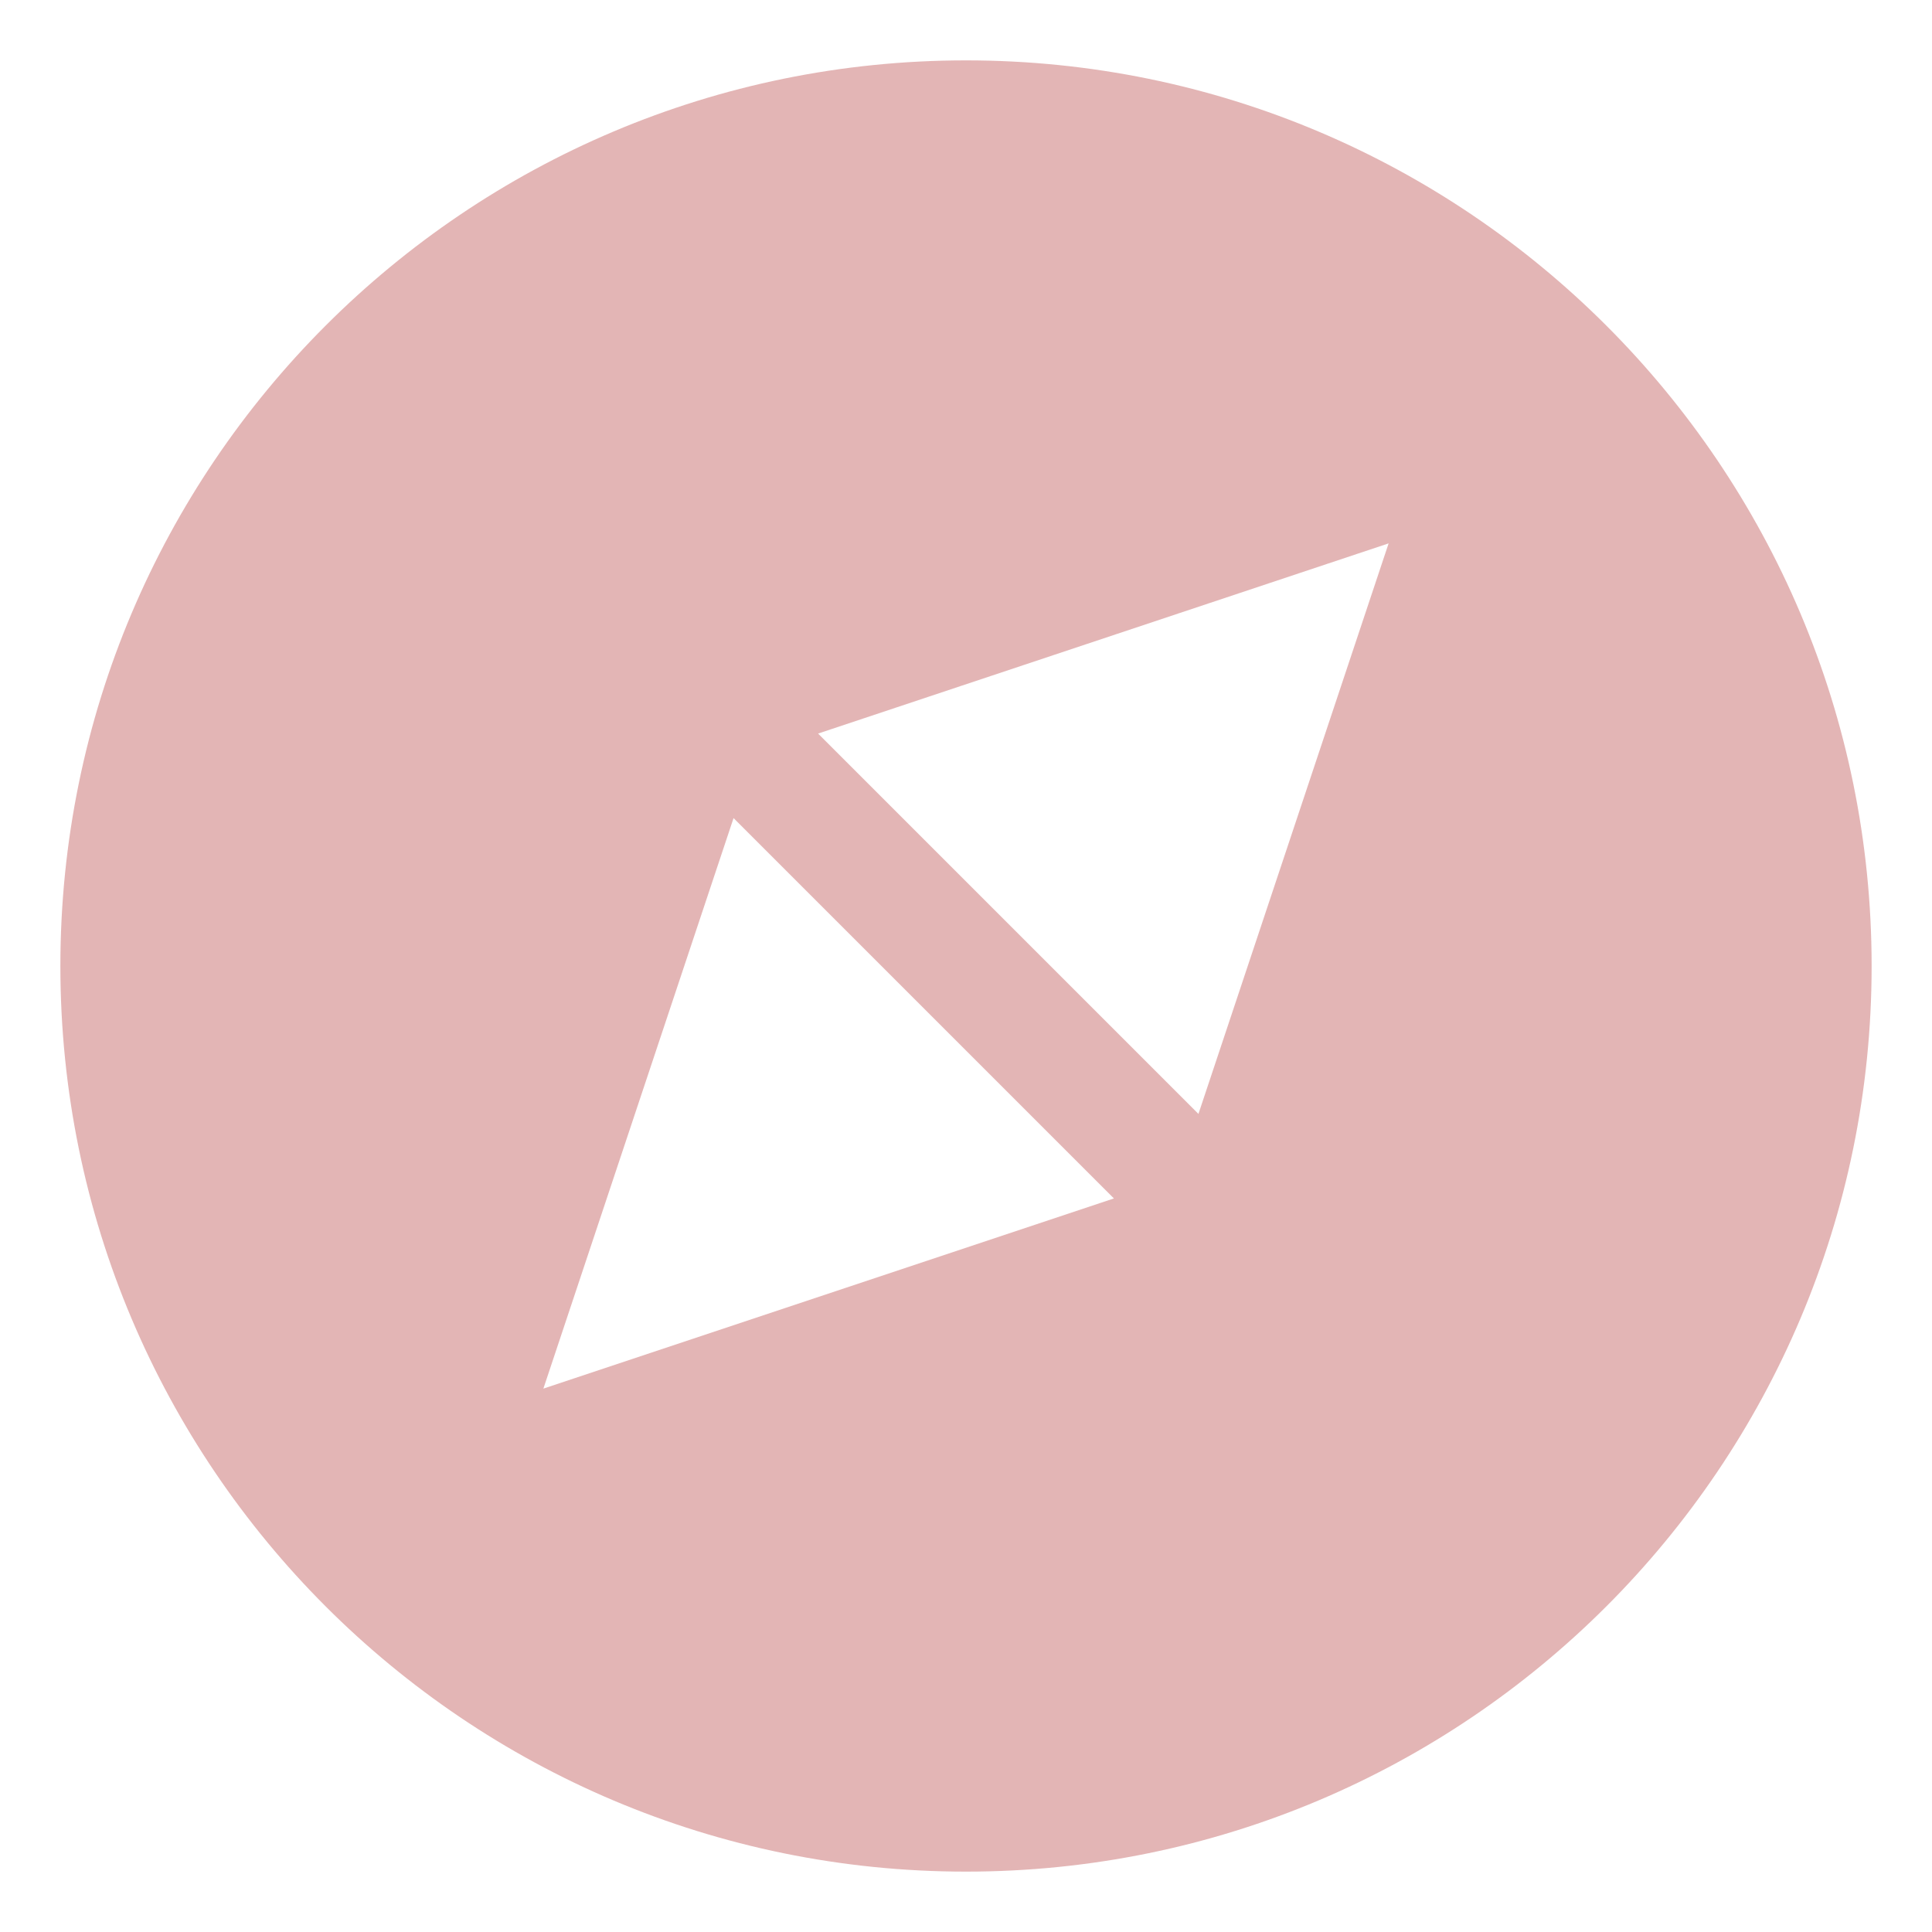
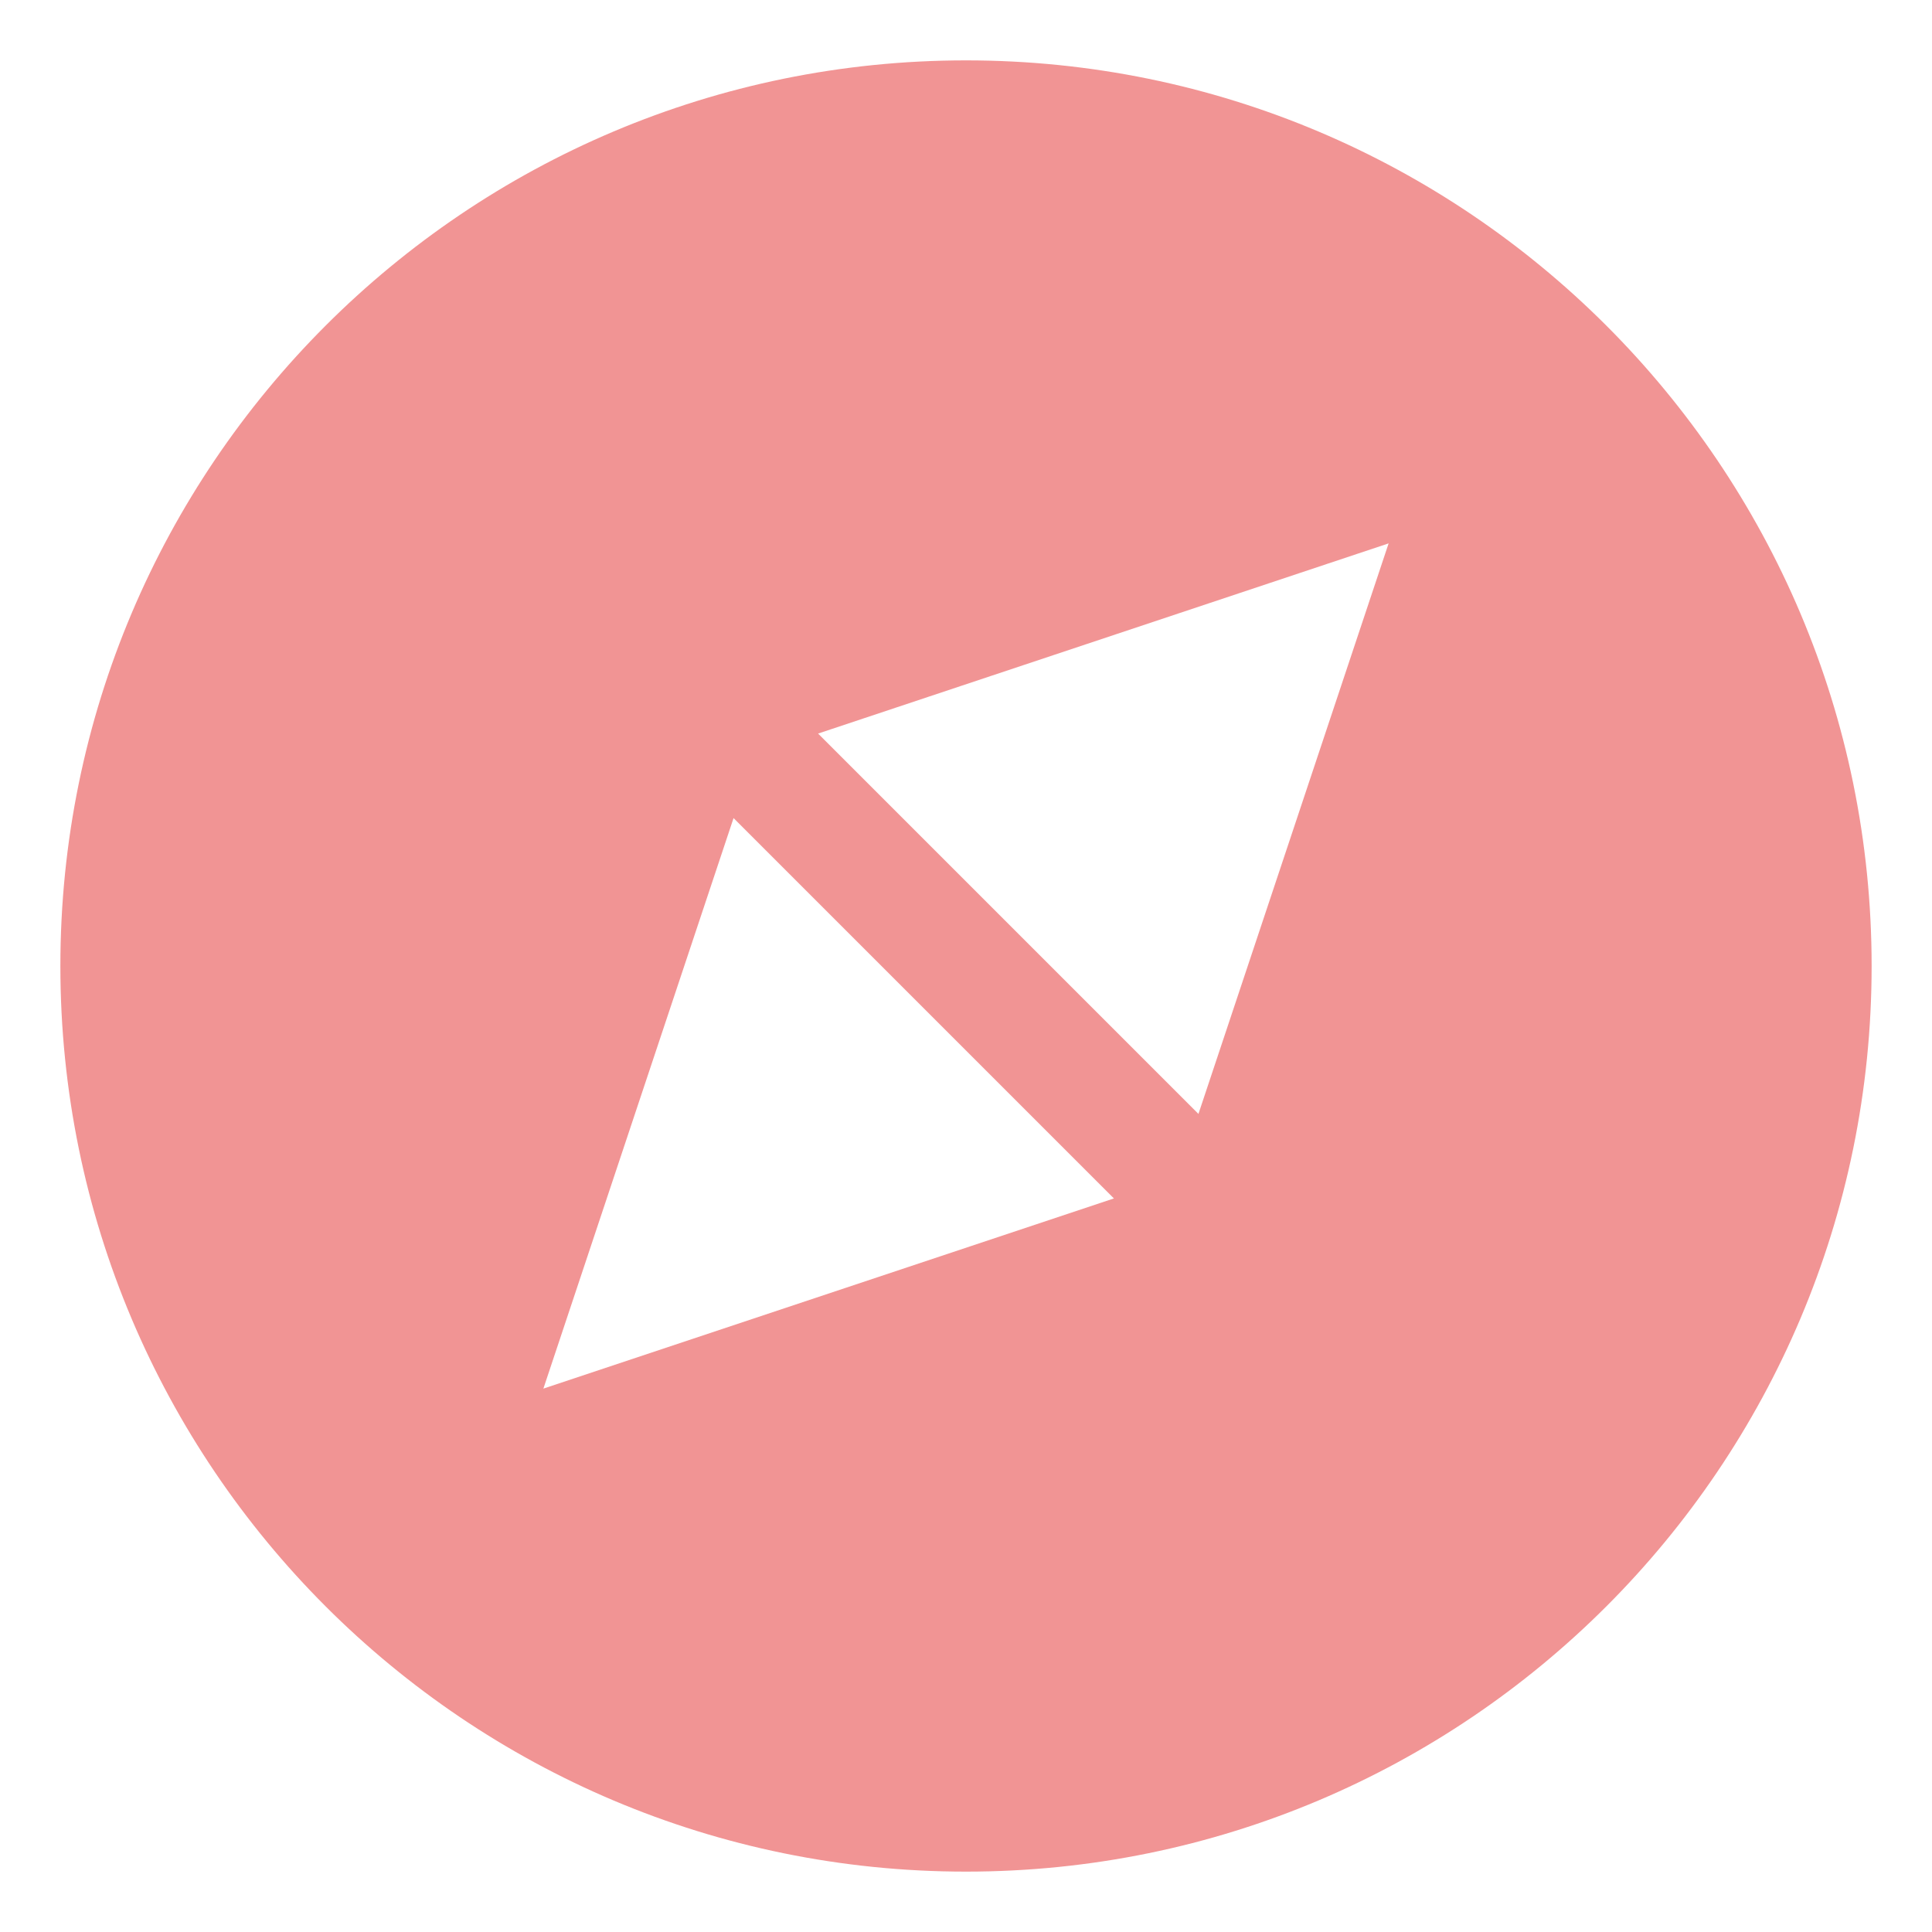
<svg xmlns="http://www.w3.org/2000/svg" viewBox="0 0 64 64" aria-labelledby="title" aria-describedby="desc" role="img" width="128" height="128">
-   <path data-name="layer1" d="M32 2a30 30 0 1 0 30 30A30 30 0 0 0 32 2zM18 46l6.3-18.9 12.6 12.6zm21.7-9.1L27.1 24.3 46 18z" fill="#e3b5b5" />
+   <path data-name="layer1" d="M32 2a30 30 0 1 0 30 30A30 30 0 0 0 32 2zM18 46l6.3-18.9 12.6 12.6zm21.7-9.1L27.1 24.3 46 18z" fill="#f19494" />
</svg>
